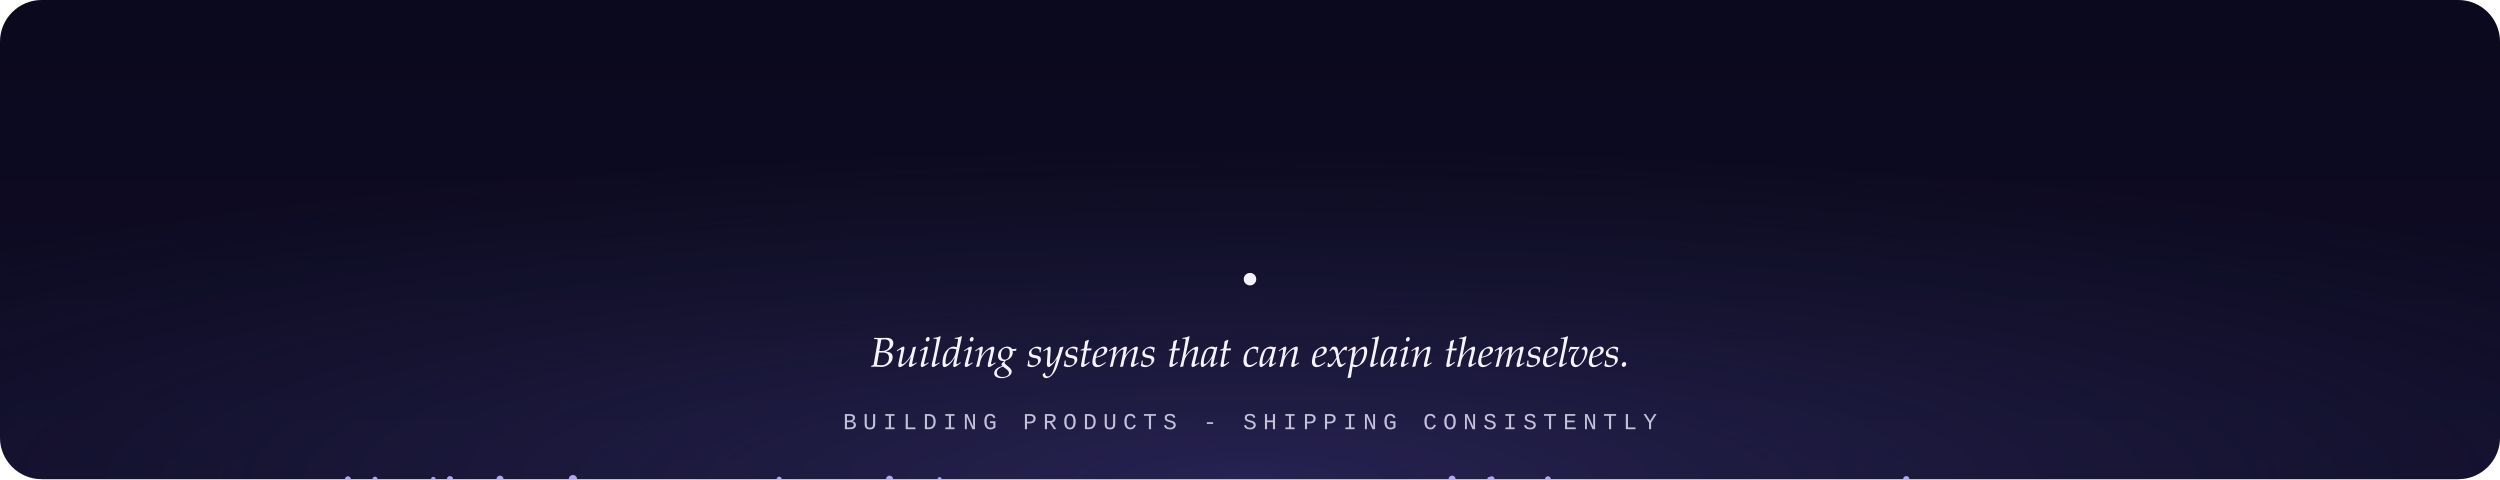
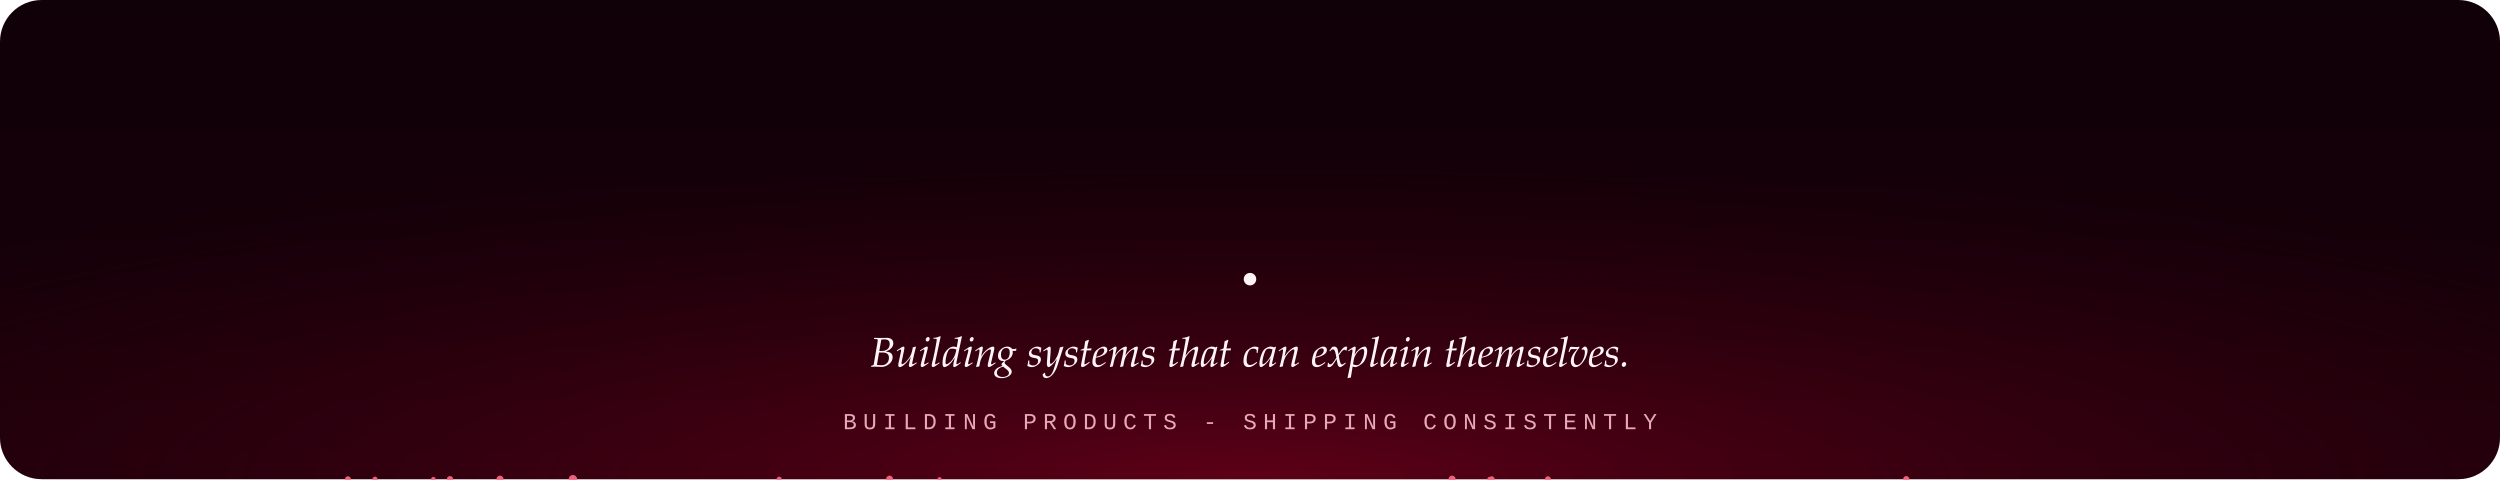
<svg xmlns="http://www.w3.org/2000/svg" viewBox="0 0 1200 230" width="1200" height="230" role="img" aria-labelledby="sig-title">
  <defs>
    <linearGradient id="sig-bg" x1="0" y1="0" x2="0" y2="1">
-       <stop offset="0" stop-color="#0b091d" />
-       <stop offset="1" stop-color="#0f0c29" />
+       <stop offset="0" stop-color="#100007" />
+       <stop offset="1" stop-color="#19000a" />
    </linearGradient>
    <radialGradient id="sig-glow" cx="50%" cy="100%" r="70%">
-       <stop offset="0" stop-color="#302b63" stop-opacity=".7" />
-       <stop offset="1" stop-color="#24243e" stop-opacity="0" />
+       <stop offset="0" stop-color="#7a001c" stop-opacity=".7" />
+       <stop offset="1" stop-color="#3d0010" stop-opacity="0" />
    </radialGradient>
    <linearGradient id="sig-line" gradientUnits="userSpaceOnUse" x1="100" y1="0" x2="1100" y2="0">
-       <stop offset="0" stop-color="#302b63" stop-opacity="0" />
-       <stop offset=".5" stop-color="#9D8FFF" />
-       <stop offset="1" stop-color="#302b63" stop-opacity="0" />
+       <stop offset="0" stop-color="#7a001c" stop-opacity="0" />
+       <stop offset=".5" stop-color="#e10032" />
+       <stop offset="1" stop-color="#7a001c" stop-opacity="0" />
    </linearGradient>
  </defs>
  <style>
    .sig-serif { font-family: Georgia, "Iowan Old Style", "Palatino Linotype", "Times New Roman", serif; }
    .sig-mono { font-family: ui-monospace, SFMono-Regular, Menlo, Consolas, "Liberation Mono", monospace; }
    .sig-name {
-       stroke: #C4B5FD; stroke-width: 1; fill: #C4B5FD; fill-opacity: 0;
+       stroke: #ff6b88; stroke-width: 1; fill: #ff6b88; fill-opacity: 0;
      stroke-dasharray: 900; stroke-dashoffset: 900;
      animation: sig-write 3.6s cubic-bezier(.65,0,.35,1) .3s forwards;
    }
    .sig-rule { stroke-dasharray: 1000; stroke-dashoffset: 1000; animation: sig-draw 2.4s cubic-bezier(.65,0,.35,1) 1.6s forwards; }
    .sig-in { animation: sig-in 1.4s ease 2.6s both; }
    @keyframes sig-write { 70% { stroke-dashoffset: 0; fill-opacity: 0; } 100% { stroke-dashoffset: 0; fill-opacity: 1; } }
    @keyframes sig-draw { to { stroke-dashoffset: 0; } }
    @keyframes sig-in { from { opacity: 0; } to { opacity: 1; } }
    @media (prefers-reduced-motion: reduce) {
      .sig-name { animation: none; stroke-dashoffset: 0; fill-opacity: 1; }
      .sig-rule { animation: none; stroke-dashoffset: 0; }
      .sig-in { animation: none; }
      .sig-sparks { display: none; }
    }
  </style>
  <rect width="1200" height="230" rx="20" fill="url(#sig-bg)" />
  <rect width="1200" height="230" rx="20" fill="url(#sig-glow)" />
-   <g class="sig-sparks" fill="#C4B5FD" opacity=".9">
+   <g class="sig-sparks" fill="#ff6b88" opacity=".9">
    <circle cx="451" cy="230" r="1.0">
      <animate attributeName="cy" values="232;108" dur="7.3s" begin="2.4s" repeatCount="indefinite" />
      <animate attributeName="opacity" values="0;.85;0" dur="7.3s" begin="2.4s" repeatCount="indefinite" />
    </circle>
    <circle cx="216" cy="230" r="1.5">
      <animate attributeName="cy" values="232;44" dur="5.3s" begin="0.3s" repeatCount="indefinite" />
      <animate attributeName="opacity" values="0;.85;0" dur="5.3s" begin="0.3s" repeatCount="indefinite" />
    </circle>
    <circle cx="208" cy="230" r="1.1">
      <animate attributeName="cy" values="232;94" dur="5.5s" begin="0.4s" repeatCount="indefinite" />
      <animate attributeName="opacity" values="0;.85;0" dur="5.5s" begin="0.4s" repeatCount="indefinite" />
    </circle>
    <circle cx="180" cy="230" r="1.2">
      <animate attributeName="cy" values="232;120" dur="6.9s" begin="0.7s" repeatCount="indefinite" />
      <animate attributeName="opacity" values="0;.85;0" dur="6.9s" begin="0.7s" repeatCount="indefinite" />
    </circle>
    <circle cx="716" cy="230" r="1.4">
      <animate attributeName="cy" values="232;68" dur="7.3s" begin="3.5s" repeatCount="indefinite" />
      <animate attributeName="opacity" values="0;.85;0" dur="7.3s" begin="3.5s" repeatCount="indefinite" />
    </circle>
    <circle cx="167" cy="230" r="1.4">
      <animate attributeName="cy" values="232;109" dur="5.9s" begin="0.8s" repeatCount="indefinite" />
      <animate attributeName="opacity" values="0;.85;0" dur="5.9s" begin="0.8s" repeatCount="indefinite" />
    </circle>
    <circle cx="240" cy="230" r="1.7">
      <animate attributeName="cy" values="232;53" dur="6.0s" begin="3.4s" repeatCount="indefinite" />
      <animate attributeName="opacity" values="0;.85;0" dur="6.0s" begin="3.4s" repeatCount="indefinite" />
    </circle>
    <circle cx="715" cy="230" r="1.1">
      <animate attributeName="cy" values="232;48" dur="6.0s" begin="1.1s" repeatCount="indefinite" />
      <animate attributeName="opacity" values="0;.85;0" dur="6.0s" begin="1.1s" repeatCount="indefinite" />
    </circle>
    <circle cx="697" cy="230" r="1.7">
      <animate attributeName="cy" values="232;94" dur="4.2s" begin="1.2s" repeatCount="indefinite" />
      <animate attributeName="opacity" values="0;.85;0" dur="4.2s" begin="1.2s" repeatCount="indefinite" />
    </circle>
    <circle cx="915" cy="230" r="1.5">
      <animate attributeName="cy" values="232;78" dur="5.1s" begin="3.5s" repeatCount="indefinite" />
      <animate attributeName="opacity" values="0;.85;0" dur="5.1s" begin="3.5s" repeatCount="indefinite" />
    </circle>
    <circle cx="374" cy="230" r="1.2">
      <animate attributeName="cy" values="232;113" dur="6.8s" begin="4.2s" repeatCount="indefinite" />
      <animate attributeName="opacity" values="0;.85;0" dur="6.8s" begin="4.2s" repeatCount="indefinite" />
    </circle>
    <circle cx="427" cy="230" r="1.7">
      <animate attributeName="cy" values="232;76" dur="5.8s" begin="5.3s" repeatCount="indefinite" />
      <animate attributeName="opacity" values="0;.85;0" dur="5.8s" begin="5.3s" repeatCount="indefinite" />
    </circle>
    <circle cx="743" cy="230" r="1.4">
      <animate attributeName="cy" values="232;83" dur="7.4s" begin="0.7s" repeatCount="indefinite" />
      <animate attributeName="opacity" values="0;.85;0" dur="7.4s" begin="0.7s" repeatCount="indefinite" />
    </circle>
    <circle cx="275" cy="230" r="2.0">
      <animate attributeName="cy" values="232;49" dur="7.3s" begin="2.5s" repeatCount="indefinite" />
      <animate attributeName="opacity" values="0;.85;0" dur="7.3s" begin="2.5s" repeatCount="indefinite" />
    </circle>
  </g>
  <text class="sig-serif sig-name" x="600" y="104" text-anchor="middle" font-size="76" font-style="italic" font-weight="300" letter-spacing="-1">Monirujjaman</text>
  <path class="sig-rule" d="M100 134 H1100" stroke="url(#sig-line)" stroke-width="1" />
-   <circle cx="600" cy="134" r="3" fill="#F5F3FF" class="sig-in">
+   <circle cx="600" cy="134" r="3" fill="#fff4f6" class="sig-in">
    <animate attributeName="r" values="3;5;3" dur="3.2s" repeatCount="indefinite" />
  </circle>
  <g class="sig-in">
-     <text class="sig-serif" x="600" y="176" text-anchor="middle" font-size="20" font-style="italic" fill="#F5F3FF">Building systems that can explain themselves.</text>
-     <text class="sig-mono" x="600" y="206" text-anchor="middle" font-size="11" letter-spacing="3" fill="#C4C0D8">BUILDING PRODUCTS  -  SHIPPING CONSISTENTLY</text>
+     <text class="sig-serif" x="600" y="176" text-anchor="middle" font-size="20" font-style="italic" fill="#fff4f6">Building systems that can explain themselves.</text>
+     <text class="sig-mono" x="600" y="206" text-anchor="middle" font-size="11" letter-spacing="3" fill="#e5aab5">BUILDING PRODUCTS  -  SHIPPING CONSISTENTLY</text>
  </g>
</svg>
